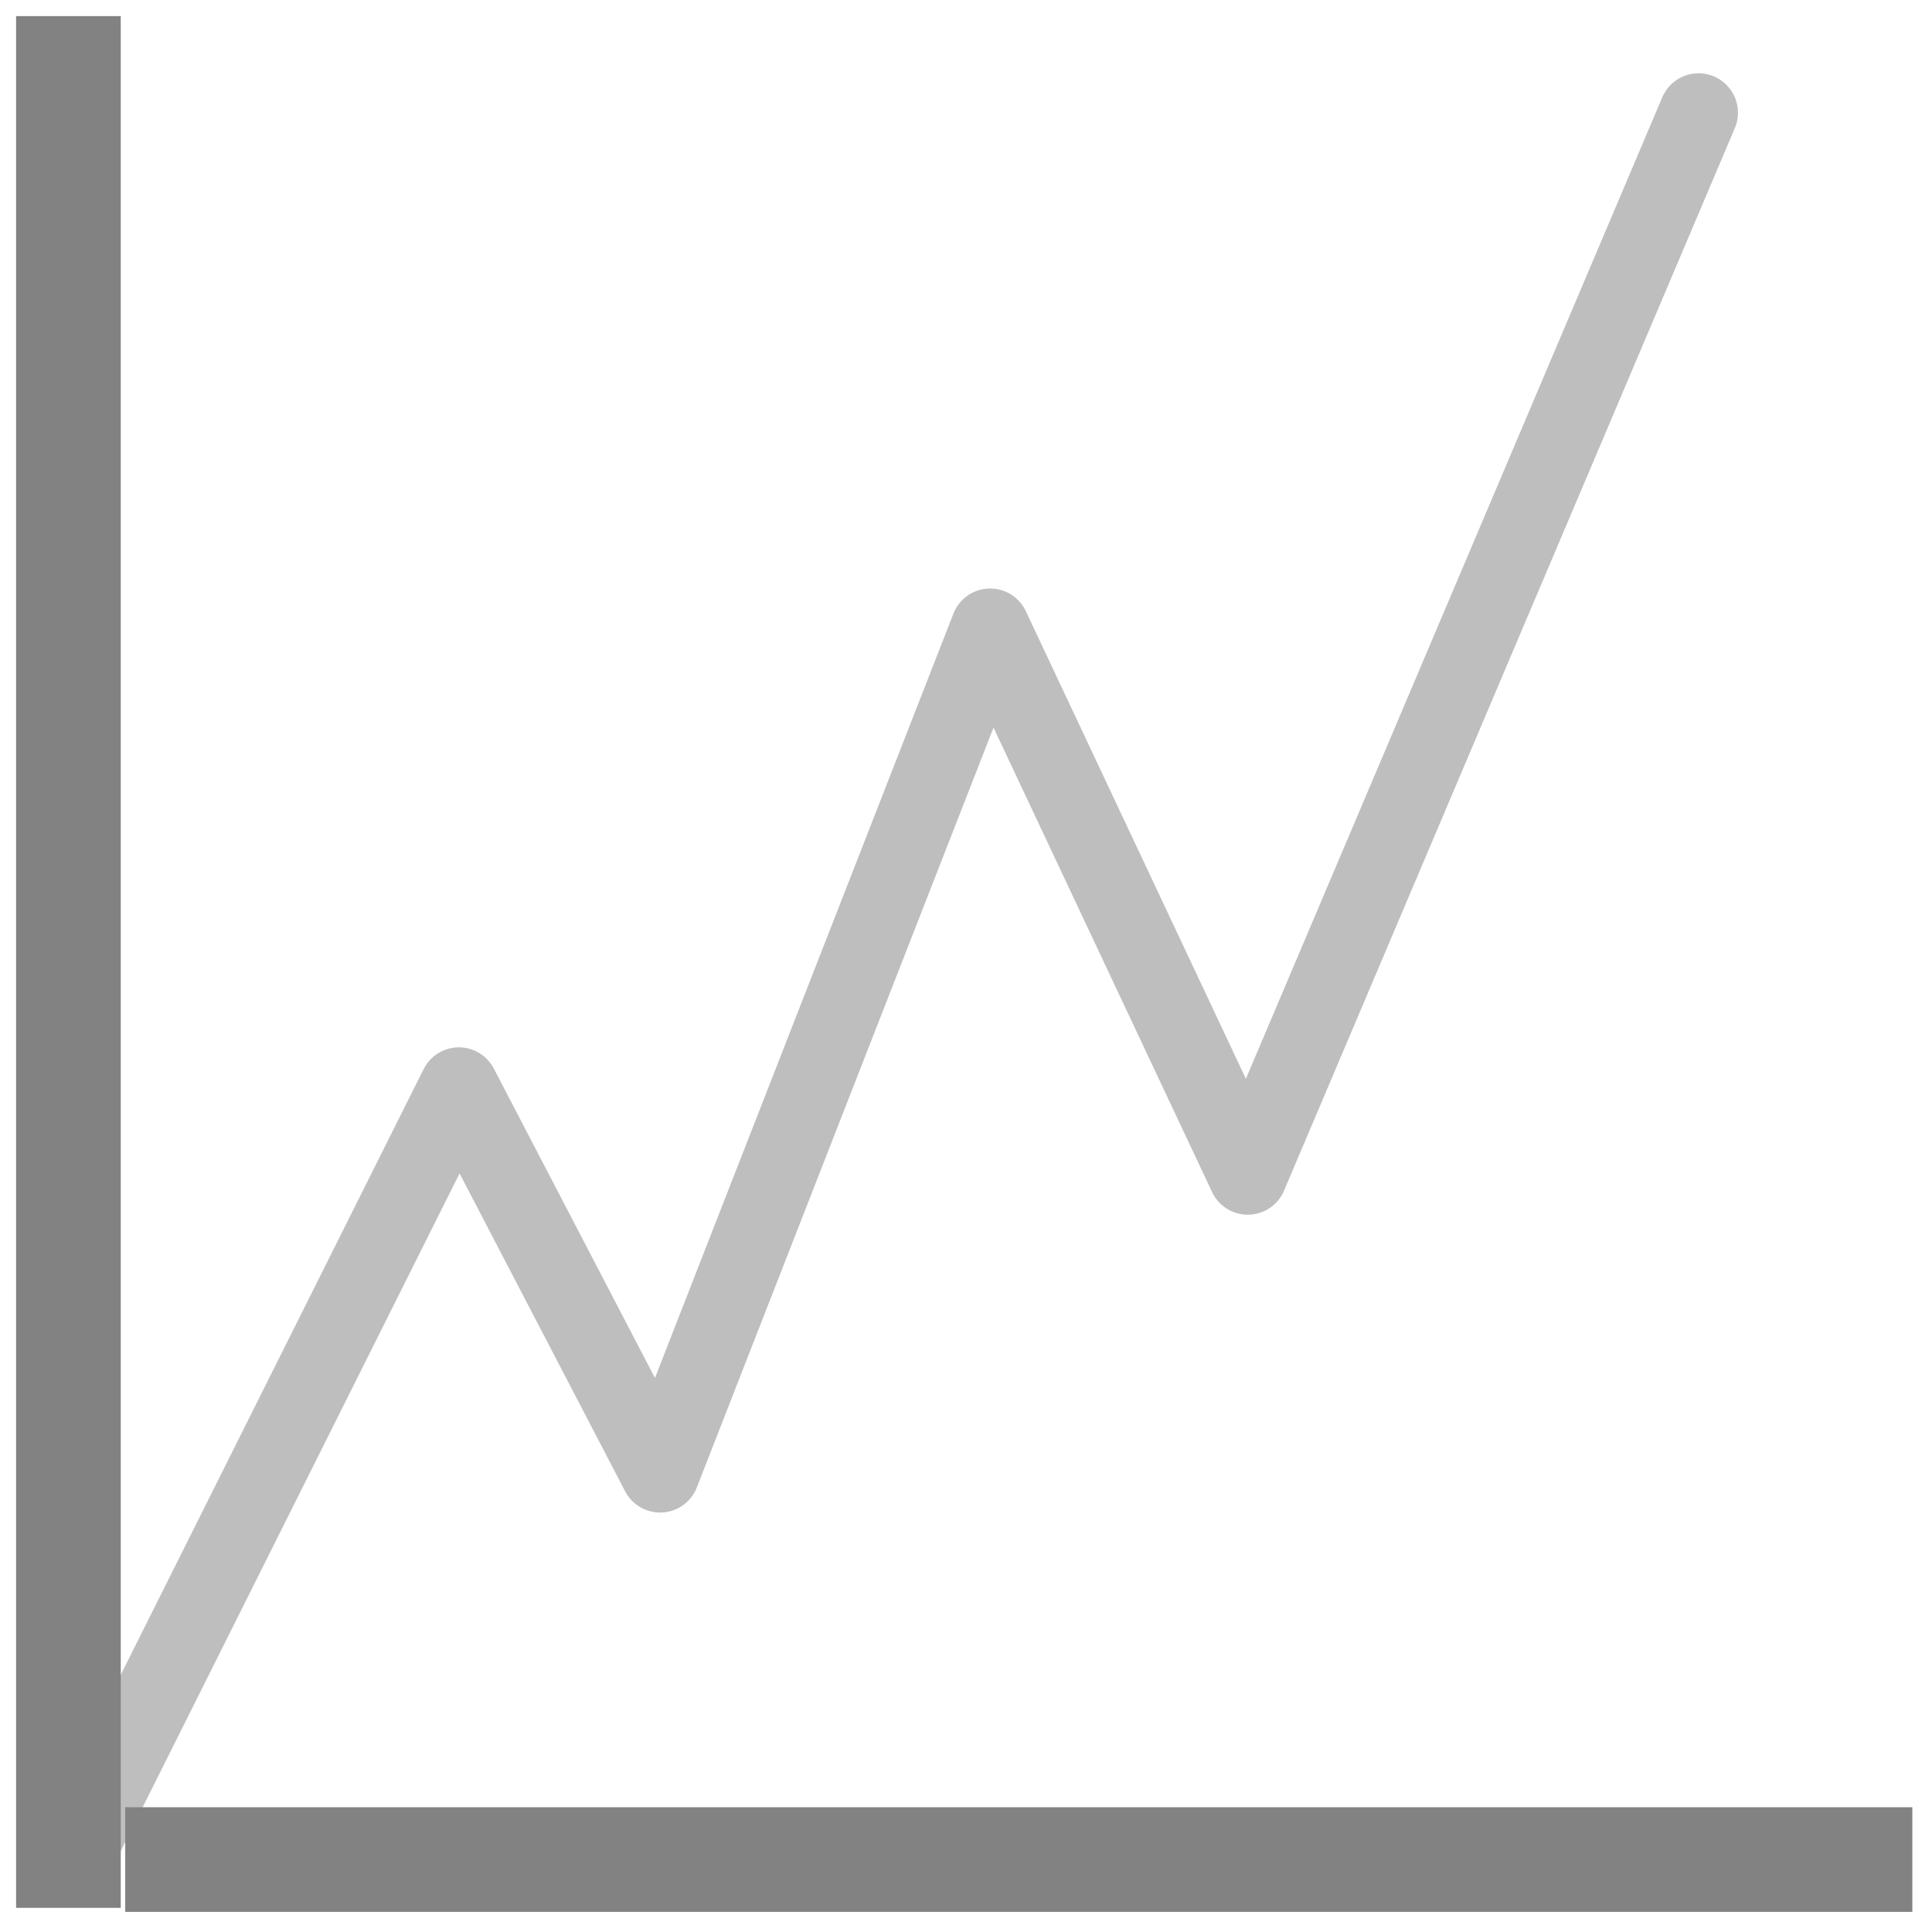
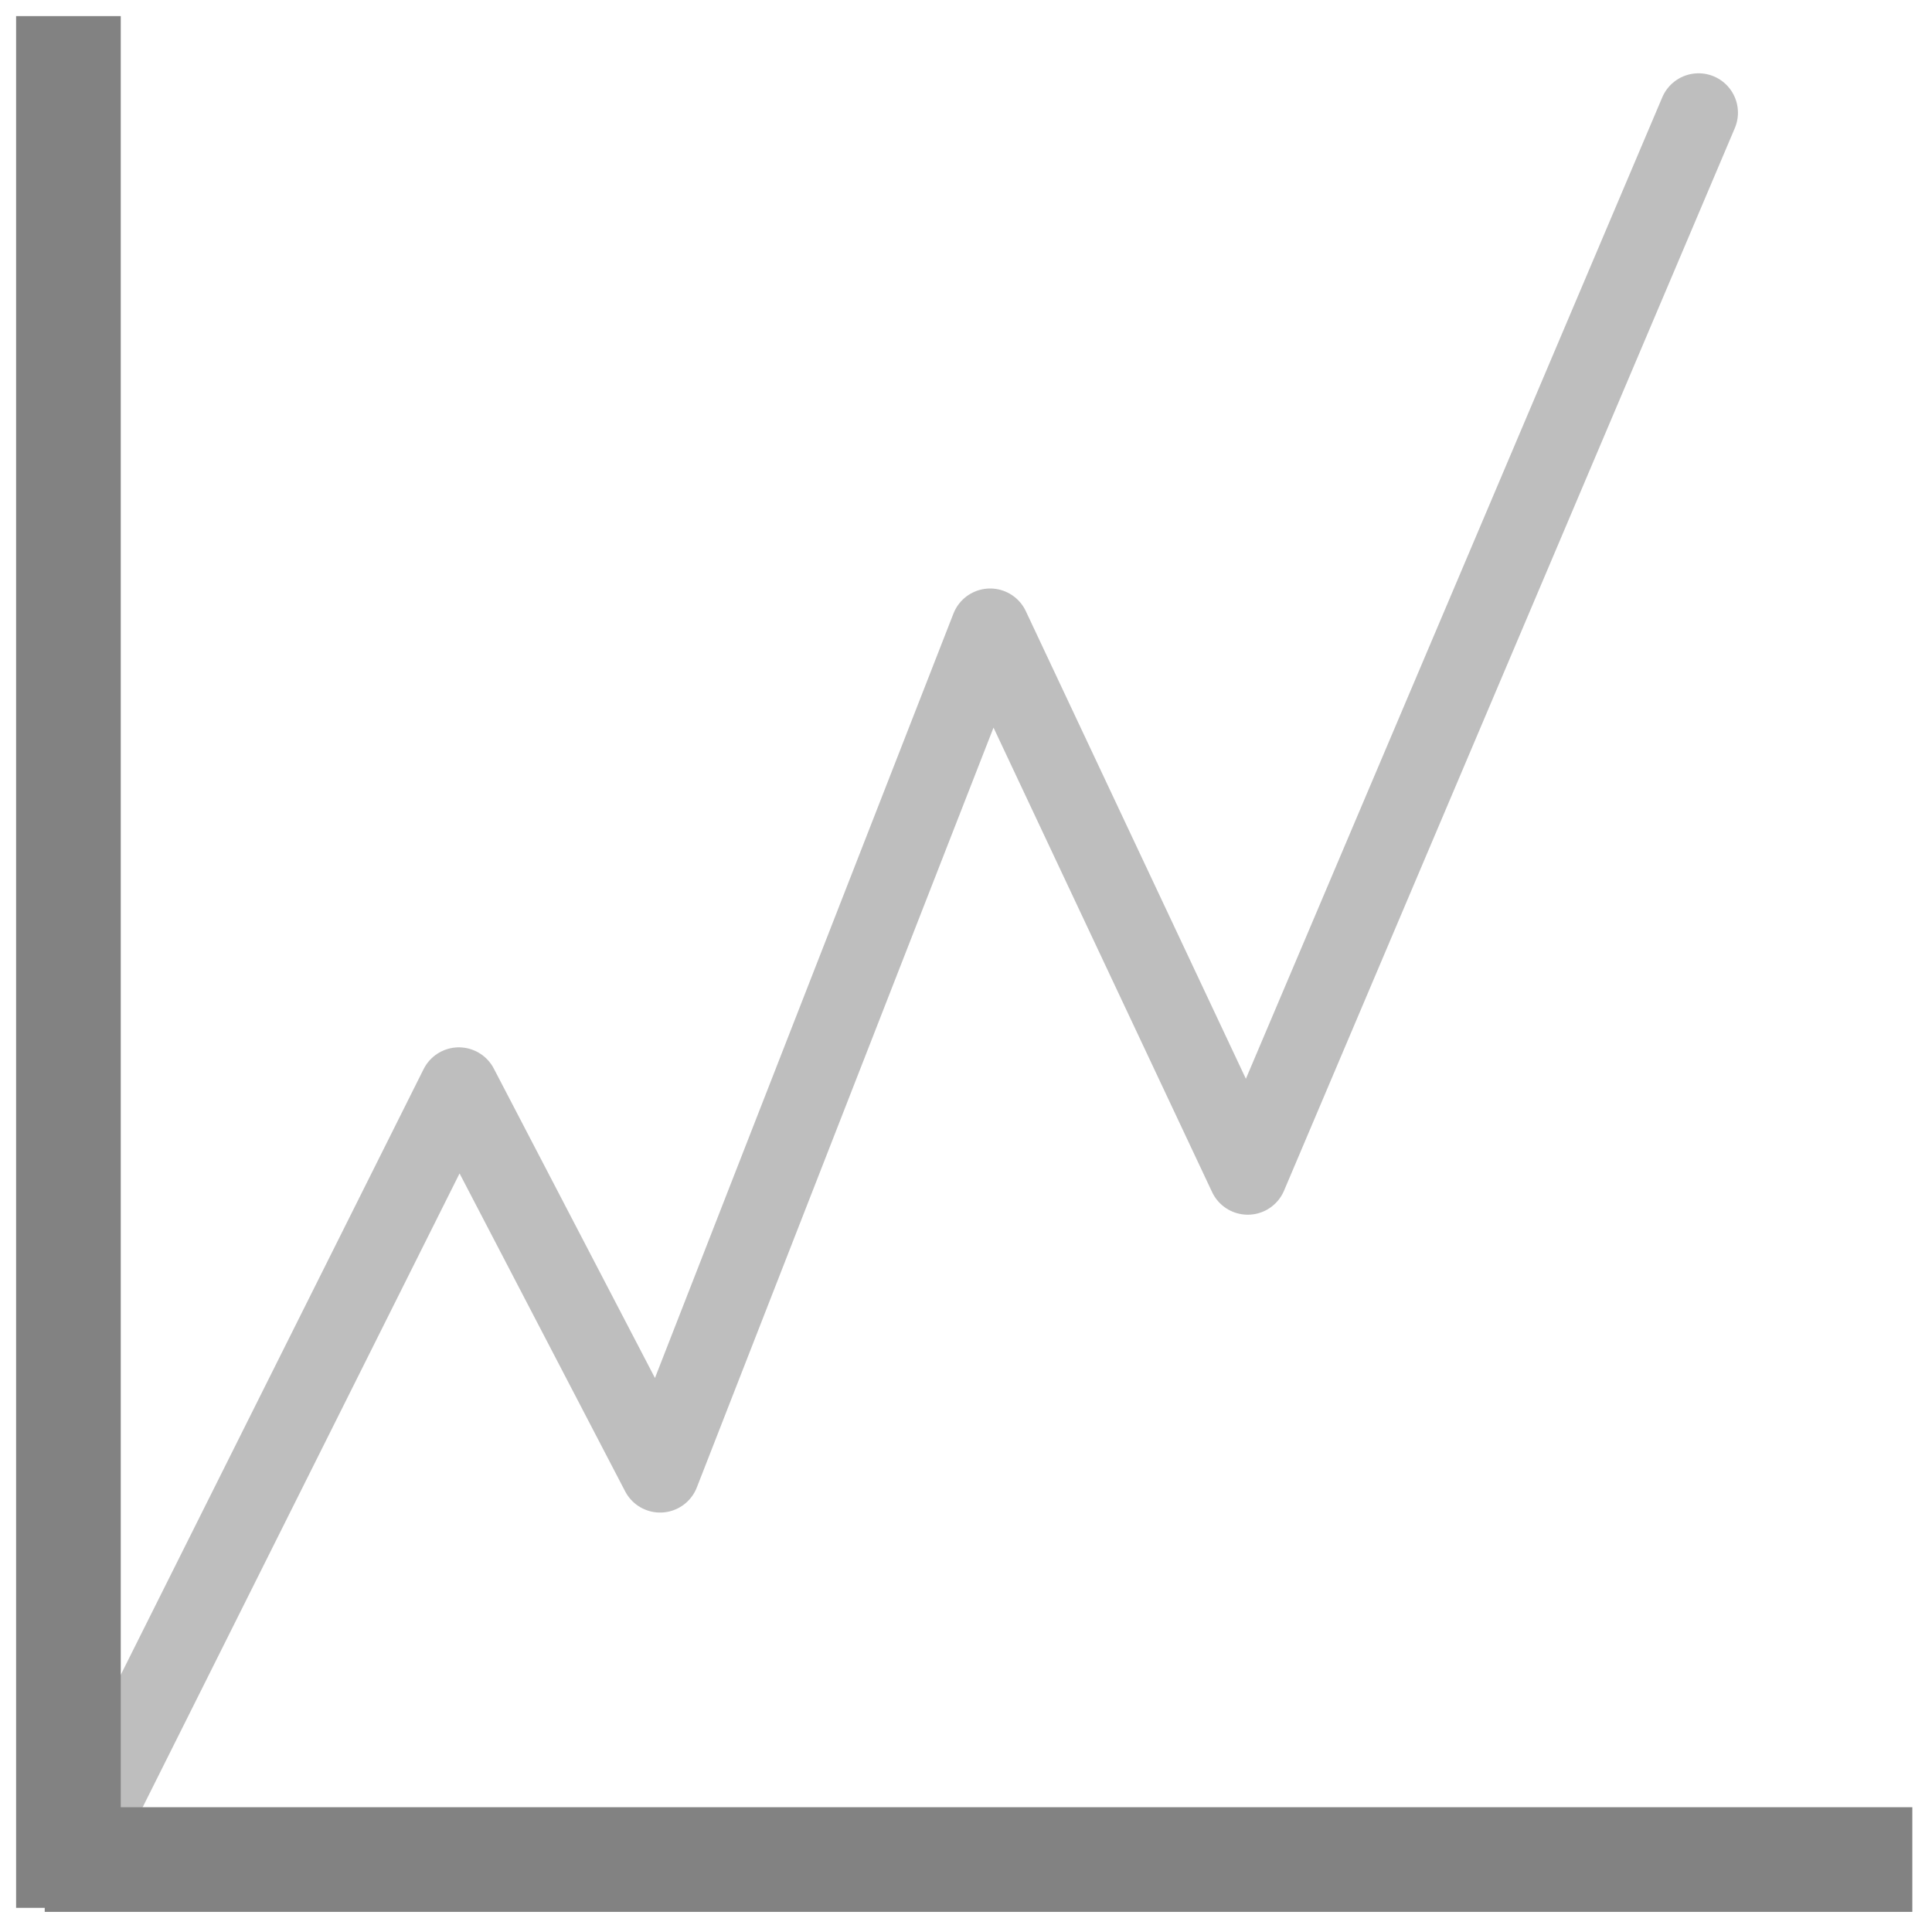
<svg xmlns="http://www.w3.org/2000/svg" x="0px" y="0px" width="24px" height="24px" viewBox="0 0 24 24" style="enable-background:new 0 0 24 24;" xml:space="preserve">
  <style type="text/css">
	.st0{fill:none;stroke:#BEBEBE;stroke-width:0.979;stroke-linecap:round;stroke-linejoin:round;stroke-miterlimit:10;}
	.st1{fill:#828282;}
</style>
  <polyline class="st0" points="0.9,23.1 5.7,13.5 8.2,18.3 12.3,7.8 15.5,14.6 21.1,1.4 " />
  <rect x="0.2" y="0.2" class="st1" width="1.3" height="23.5" />
-   <rect x="12" y="12" transform="matrix(6.123234e-17 -1 1 6.123234e-17 -10.4444 35.75)" class="st1" width="1.3" height="22.2" />
+   <rect x="11.5" y="11.5" transform="matrix(6.123234e-17 -1 1 6.123234e-17 -10.9444 35.25)" class="st1" width="1.3" height="23.2" />
</svg>
